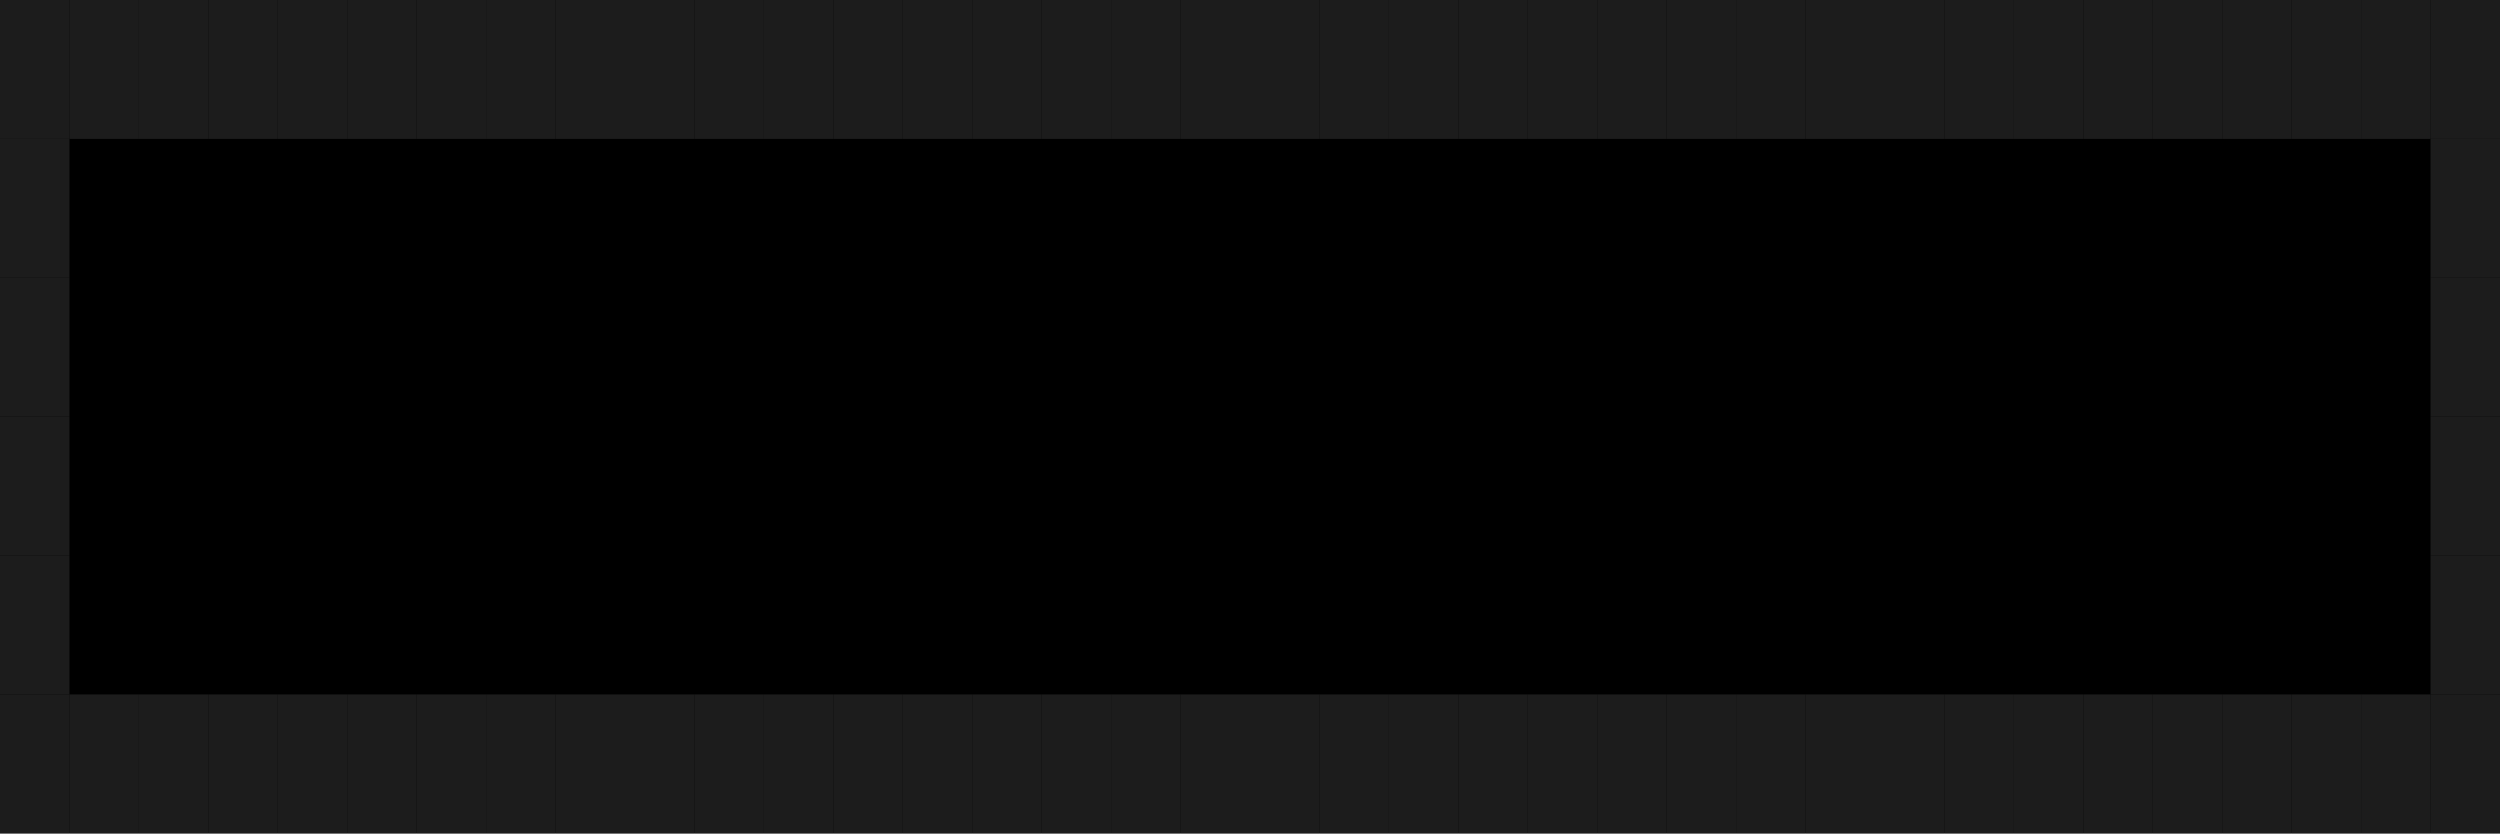
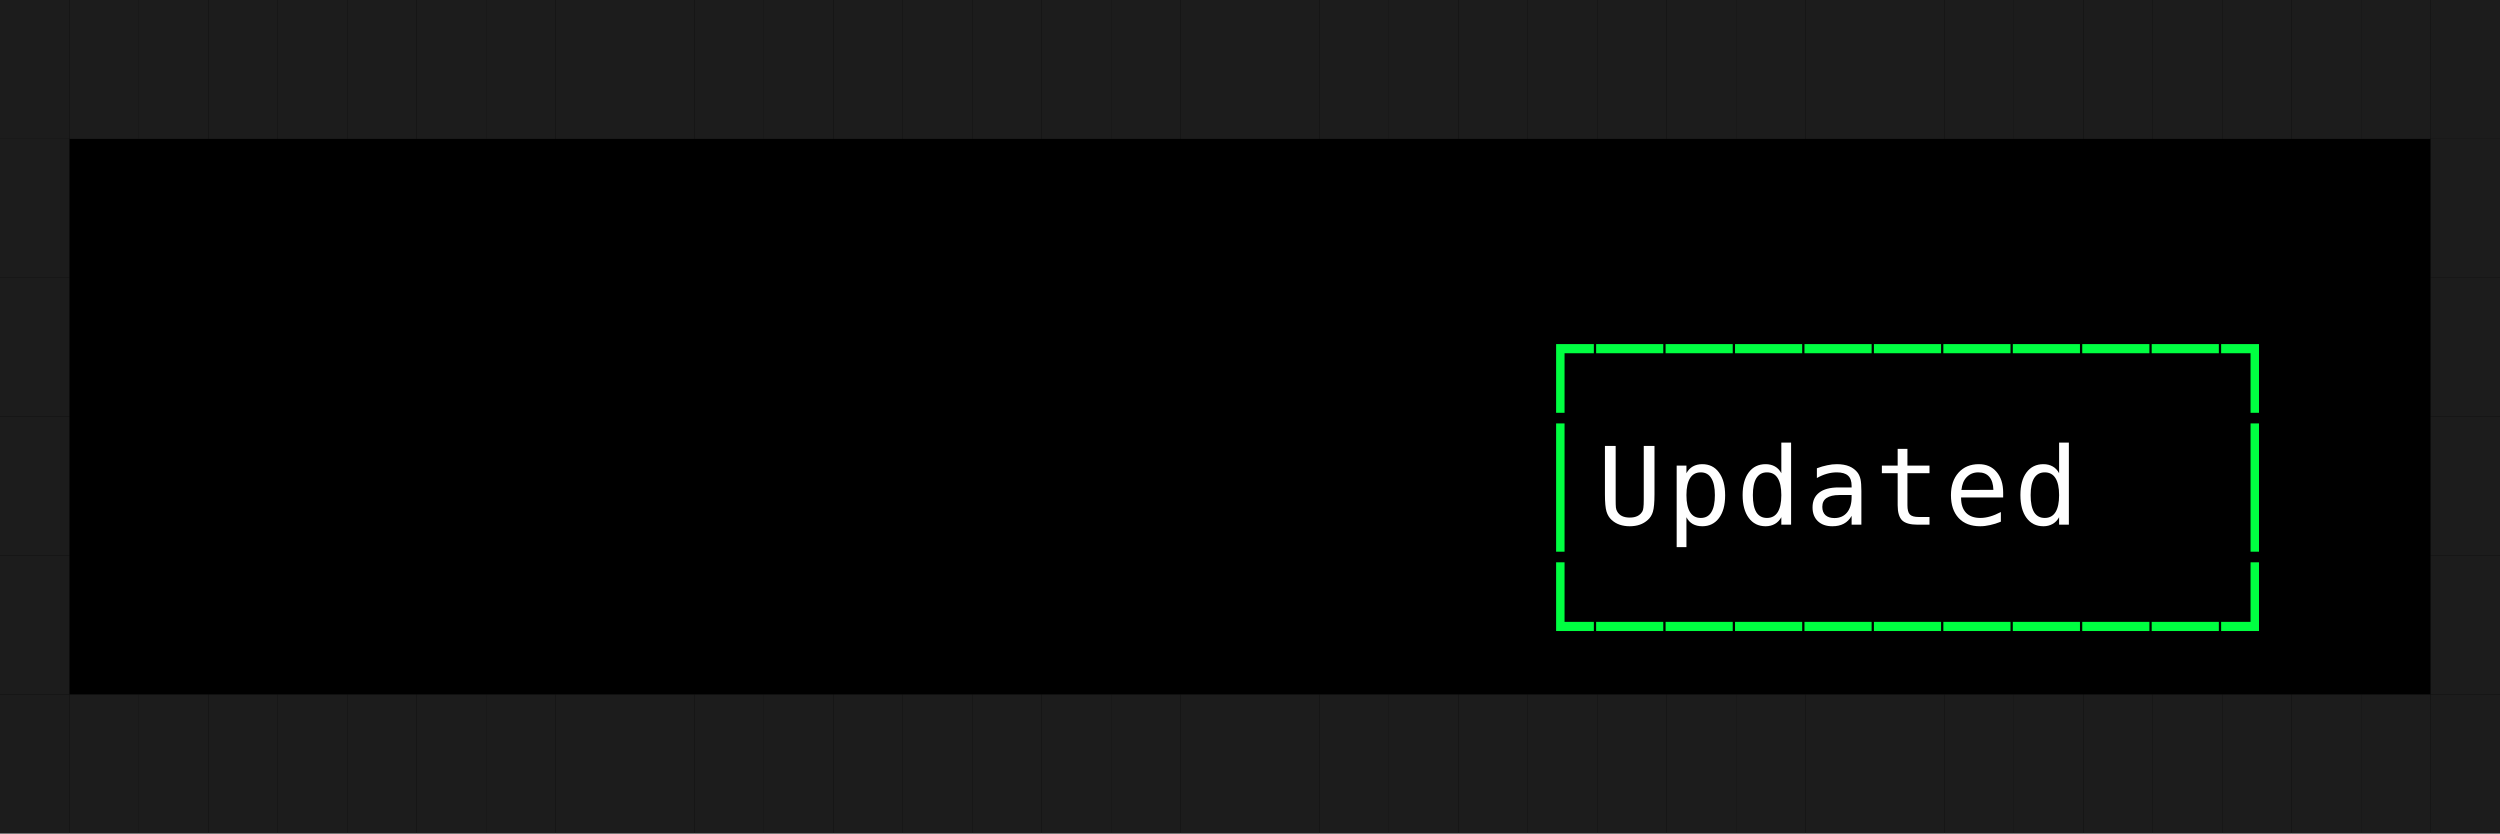
<svg xmlns="http://www.w3.org/2000/svg" width="324" height="108" viewBox="0 0 324 108" role="img" aria-label="Toast" style="background:#000000">
  <rect width="100%" height="100%" fill="#000000" />
  <g font-family="ui-monospace, SFMono-Regular, Menlo, Consolas, monospace" font-size="14">
    <rect x="0" y="0" width="9" height="18" fill="#1c1c1c" />
    <rect x="9" y="0" width="9" height="18" fill="#1c1c1c" />
    <rect x="18" y="0" width="9" height="18" fill="#1c1c1c" />
    <rect x="27" y="0" width="9" height="18" fill="#1c1c1c" />
    <rect x="36" y="0" width="9" height="18" fill="#1c1c1c" />
    <rect x="45" y="0" width="9" height="18" fill="#1c1c1c" />
    <rect x="54" y="0" width="9" height="18" fill="#1c1c1c" />
    <rect x="63" y="0" width="9" height="18" fill="#1c1c1c" />
    <rect x="72" y="0" width="9" height="18" fill="#1c1c1c" />
    <rect x="81" y="0" width="9" height="18" fill="#1c1c1c" />
    <rect x="90" y="0" width="9" height="18" fill="#1c1c1c" />
    <rect x="99" y="0" width="9" height="18" fill="#1c1c1c" />
    <rect x="108" y="0" width="9" height="18" fill="#1c1c1c" />
    <rect x="117" y="0" width="9" height="18" fill="#1c1c1c" />
    <rect x="126" y="0" width="9" height="18" fill="#1c1c1c" />
    <rect x="135" y="0" width="9" height="18" fill="#1c1c1c" />
    <rect x="144" y="0" width="9" height="18" fill="#1c1c1c" />
    <rect x="153" y="0" width="9" height="18" fill="#1c1c1c" />
    <rect x="162" y="0" width="9" height="18" fill="#1c1c1c" />
    <rect x="171" y="0" width="9" height="18" fill="#1c1c1c" />
    <rect x="180" y="0" width="9" height="18" fill="#1c1c1c" />
    <rect x="189" y="0" width="9" height="18" fill="#1c1c1c" />
    <rect x="198" y="0" width="9" height="18" fill="#1c1c1c" />
    <rect x="207" y="0" width="9" height="18" fill="#1c1c1c" />
    <rect x="216" y="0" width="9" height="18" fill="#1c1c1c" />
    <rect x="225" y="0" width="9" height="18" fill="#1c1c1c" />
    <rect x="234" y="0" width="9" height="18" fill="#1c1c1c" />
    <rect x="243" y="0" width="9" height="18" fill="#1c1c1c" />
    <rect x="252" y="0" width="9" height="18" fill="#1c1c1c" />
    <rect x="261" y="0" width="9" height="18" fill="#1c1c1c" />
    <rect x="270" y="0" width="9" height="18" fill="#1c1c1c" />
    <rect x="279" y="0" width="9" height="18" fill="#1c1c1c" />
    <rect x="288" y="0" width="9" height="18" fill="#1c1c1c" />
    <rect x="297" y="0" width="9" height="18" fill="#1c1c1c" />
    <rect x="306" y="0" width="9" height="18" fill="#1c1c1c" />
    <rect x="315" y="0" width="9" height="18" fill="#1c1c1c" />
    <rect x="0" y="18" width="9" height="18" fill="#1c1c1c" />
-     <text x="9" y="32" fill="#000000">┌</text>
-     <text x="18" y="32" fill="#000000">─</text>
-     <text x="27" y="32" fill="#000000">─</text>
-     <text x="36" y="32" fill="#000000">─</text>
-     <text x="45" y="32" fill="#000000">─</text>
-     <text x="54" y="32" fill="#000000">─</text>
-     <text x="63" y="32" fill="#000000">─</text>
-     <text x="72" y="32" fill="#000000">─</text>
-     <text x="81" y="32" fill="#000000">─</text>
-     <text x="90" y="32" fill="#000000">─</text>
-     <text x="99" y="32" fill="#000000">─</text>
-     <text x="108" y="32" fill="#000000">─</text>
-     <text x="117" y="32" fill="#000000">─</text>
-     <text x="126" y="32" fill="#000000">─</text>
-     <text x="135" y="32" fill="#000000">─</text>
-     <text x="144" y="32" fill="#000000">─</text>
-     <text x="153" y="32" fill="#000000">─</text>
-     <text x="162" y="32" fill="#000000">─</text>
-     <text x="171" y="32" fill="#000000">─</text>
-     <text x="180" y="32" fill="#000000">─</text>
-     <text x="189" y="32" fill="#000000">─</text>
-     <text x="198" y="32" fill="#000000">─</text>
-     <text x="207" y="32" fill="#000000">─</text>
-     <text x="216" y="32" fill="#000000">─</text>
-     <text x="225" y="32" fill="#000000">─</text>
-     <text x="234" y="32" fill="#000000">─</text>
-     <text x="243" y="32" fill="#000000">─</text>
-     <text x="252" y="32" fill="#000000">─</text>
-     <text x="261" y="32" fill="#000000">─</text>
-     <text x="270" y="32" fill="#000000">─</text>
-     <text x="279" y="32" fill="#000000">─</text>
-     <text x="288" y="32" fill="#000000">─</text>
-     <text x="297" y="32" fill="#000000">─</text>
-     <text x="306" y="32" fill="#000000">┐</text>
    <rect x="315" y="18" width="9" height="18" fill="#1c1c1c" />
    <rect x="0" y="36" width="9" height="18" fill="#1c1c1c" />
-     <text x="9" y="50" fill="#000000">│</text>
-     <text x="18" y="50" fill="#000000">U</text>
-     <text x="27" y="50" fill="#000000">p</text>
-     <text x="36" y="50" fill="#000000">d</text>
-     <text x="45" y="50" fill="#000000">a</text>
-     <text x="54" y="50" fill="#000000">t</text>
-     <text x="63" y="50" fill="#000000">e</text>
-     <text x="72" y="50" fill="#000000">d</text>
-     <text x="306" y="50" fill="#000000">│</text>
+     <text x="198" y="50" fill="#00ff41">┌</text>
+     <text x="207" y="50" fill="#00ff41">─</text>
+     <text x="216" y="50" fill="#00ff41">─</text>
+     <text x="225" y="50" fill="#00ff41">─</text>
+     <text x="234" y="50" fill="#00ff41">─</text>
+     <text x="243" y="50" fill="#00ff41">─</text>
+     <text x="252" y="50" fill="#00ff41">─</text>
+     <text x="261" y="50" fill="#00ff41">─</text>
+     <text x="270" y="50" fill="#00ff41">─</text>
+     <text x="279" y="50" fill="#00ff41">─</text>
+     <text x="288" y="50" fill="#00ff41">┐</text>
    <rect x="315" y="36" width="9" height="18" fill="#1c1c1c" />
    <rect x="0" y="54" width="9" height="18" fill="#1c1c1c" />
-     <text x="9" y="68" fill="#000000">│</text>
-     <text x="306" y="68" fill="#000000">│</text>
+     <text x="198" y="68" fill="#00ff41">│</text>
+     <text x="207" y="68" fill="#ffffff">U</text>
+     <text x="216" y="68" fill="#ffffff">p</text>
+     <text x="225" y="68" fill="#ffffff">d</text>
+     <text x="234" y="68" fill="#ffffff">a</text>
+     <text x="243" y="68" fill="#ffffff">t</text>
+     <text x="252" y="68" fill="#ffffff">e</text>
+     <text x="261" y="68" fill="#ffffff">d</text>
+     <text x="288" y="68" fill="#00ff41">│</text>
    <rect x="315" y="54" width="9" height="18" fill="#1c1c1c" />
    <rect x="0" y="72" width="9" height="18" fill="#1c1c1c" />
-     <text x="9" y="86" fill="#000000">└</text>
-     <text x="18" y="86" fill="#000000">─</text>
-     <text x="27" y="86" fill="#000000">─</text>
-     <text x="36" y="86" fill="#000000">─</text>
-     <text x="45" y="86" fill="#000000">─</text>
-     <text x="54" y="86" fill="#000000">─</text>
-     <text x="63" y="86" fill="#000000">─</text>
-     <text x="72" y="86" fill="#000000">─</text>
-     <text x="81" y="86" fill="#000000">─</text>
-     <text x="90" y="86" fill="#000000">─</text>
-     <text x="99" y="86" fill="#000000">─</text>
-     <text x="108" y="86" fill="#000000">─</text>
-     <text x="117" y="86" fill="#000000">─</text>
-     <text x="126" y="86" fill="#000000">─</text>
-     <text x="135" y="86" fill="#000000">─</text>
-     <text x="144" y="86" fill="#000000">─</text>
-     <text x="153" y="86" fill="#000000">─</text>
-     <text x="162" y="86" fill="#000000">─</text>
-     <text x="171" y="86" fill="#000000">─</text>
-     <text x="180" y="86" fill="#000000">─</text>
-     <text x="189" y="86" fill="#000000">─</text>
-     <text x="198" y="86" fill="#000000">─</text>
-     <text x="207" y="86" fill="#000000">─</text>
-     <text x="216" y="86" fill="#000000">─</text>
-     <text x="225" y="86" fill="#000000">─</text>
-     <text x="234" y="86" fill="#000000">─</text>
-     <text x="243" y="86" fill="#000000">─</text>
-     <text x="252" y="86" fill="#000000">─</text>
-     <text x="261" y="86" fill="#000000">─</text>
-     <text x="270" y="86" fill="#000000">─</text>
-     <text x="279" y="86" fill="#000000">─</text>
-     <text x="288" y="86" fill="#000000">─</text>
-     <text x="297" y="86" fill="#000000">─</text>
-     <text x="306" y="86" fill="#000000">┘</text>
+     <text x="198" y="86" fill="#00ff41">└</text>
+     <text x="207" y="86" fill="#00ff41">─</text>
+     <text x="216" y="86" fill="#00ff41">─</text>
+     <text x="225" y="86" fill="#00ff41">─</text>
+     <text x="234" y="86" fill="#00ff41">─</text>
+     <text x="243" y="86" fill="#00ff41">─</text>
+     <text x="252" y="86" fill="#00ff41">─</text>
+     <text x="261" y="86" fill="#00ff41">─</text>
+     <text x="270" y="86" fill="#00ff41">─</text>
+     <text x="279" y="86" fill="#00ff41">─</text>
+     <text x="288" y="86" fill="#00ff41">┘</text>
    <rect x="315" y="72" width="9" height="18" fill="#1c1c1c" />
    <rect x="0" y="90" width="9" height="18" fill="#1c1c1c" />
    <rect x="9" y="90" width="9" height="18" fill="#1c1c1c" />
    <rect x="18" y="90" width="9" height="18" fill="#1c1c1c" />
    <rect x="27" y="90" width="9" height="18" fill="#1c1c1c" />
    <rect x="36" y="90" width="9" height="18" fill="#1c1c1c" />
    <rect x="45" y="90" width="9" height="18" fill="#1c1c1c" />
    <rect x="54" y="90" width="9" height="18" fill="#1c1c1c" />
    <rect x="63" y="90" width="9" height="18" fill="#1c1c1c" />
    <rect x="72" y="90" width="9" height="18" fill="#1c1c1c" />
    <rect x="81" y="90" width="9" height="18" fill="#1c1c1c" />
    <rect x="90" y="90" width="9" height="18" fill="#1c1c1c" />
    <rect x="99" y="90" width="9" height="18" fill="#1c1c1c" />
    <rect x="108" y="90" width="9" height="18" fill="#1c1c1c" />
    <rect x="117" y="90" width="9" height="18" fill="#1c1c1c" />
    <rect x="126" y="90" width="9" height="18" fill="#1c1c1c" />
    <rect x="135" y="90" width="9" height="18" fill="#1c1c1c" />
    <rect x="144" y="90" width="9" height="18" fill="#1c1c1c" />
    <rect x="153" y="90" width="9" height="18" fill="#1c1c1c" />
    <rect x="162" y="90" width="9" height="18" fill="#1c1c1c" />
    <rect x="171" y="90" width="9" height="18" fill="#1c1c1c" />
    <rect x="180" y="90" width="9" height="18" fill="#1c1c1c" />
    <rect x="189" y="90" width="9" height="18" fill="#1c1c1c" />
    <rect x="198" y="90" width="9" height="18" fill="#1c1c1c" />
    <rect x="207" y="90" width="9" height="18" fill="#1c1c1c" />
    <rect x="216" y="90" width="9" height="18" fill="#1c1c1c" />
    <rect x="225" y="90" width="9" height="18" fill="#1c1c1c" />
    <rect x="234" y="90" width="9" height="18" fill="#1c1c1c" />
    <rect x="243" y="90" width="9" height="18" fill="#1c1c1c" />
    <rect x="252" y="90" width="9" height="18" fill="#1c1c1c" />
    <rect x="261" y="90" width="9" height="18" fill="#1c1c1c" />
    <rect x="270" y="90" width="9" height="18" fill="#1c1c1c" />
    <rect x="279" y="90" width="9" height="18" fill="#1c1c1c" />
    <rect x="288" y="90" width="9" height="18" fill="#1c1c1c" />
    <rect x="297" y="90" width="9" height="18" fill="#1c1c1c" />
    <rect x="306" y="90" width="9" height="18" fill="#1c1c1c" />
    <rect x="315" y="90" width="9" height="18" fill="#1c1c1c" />
  </g>
</svg>
